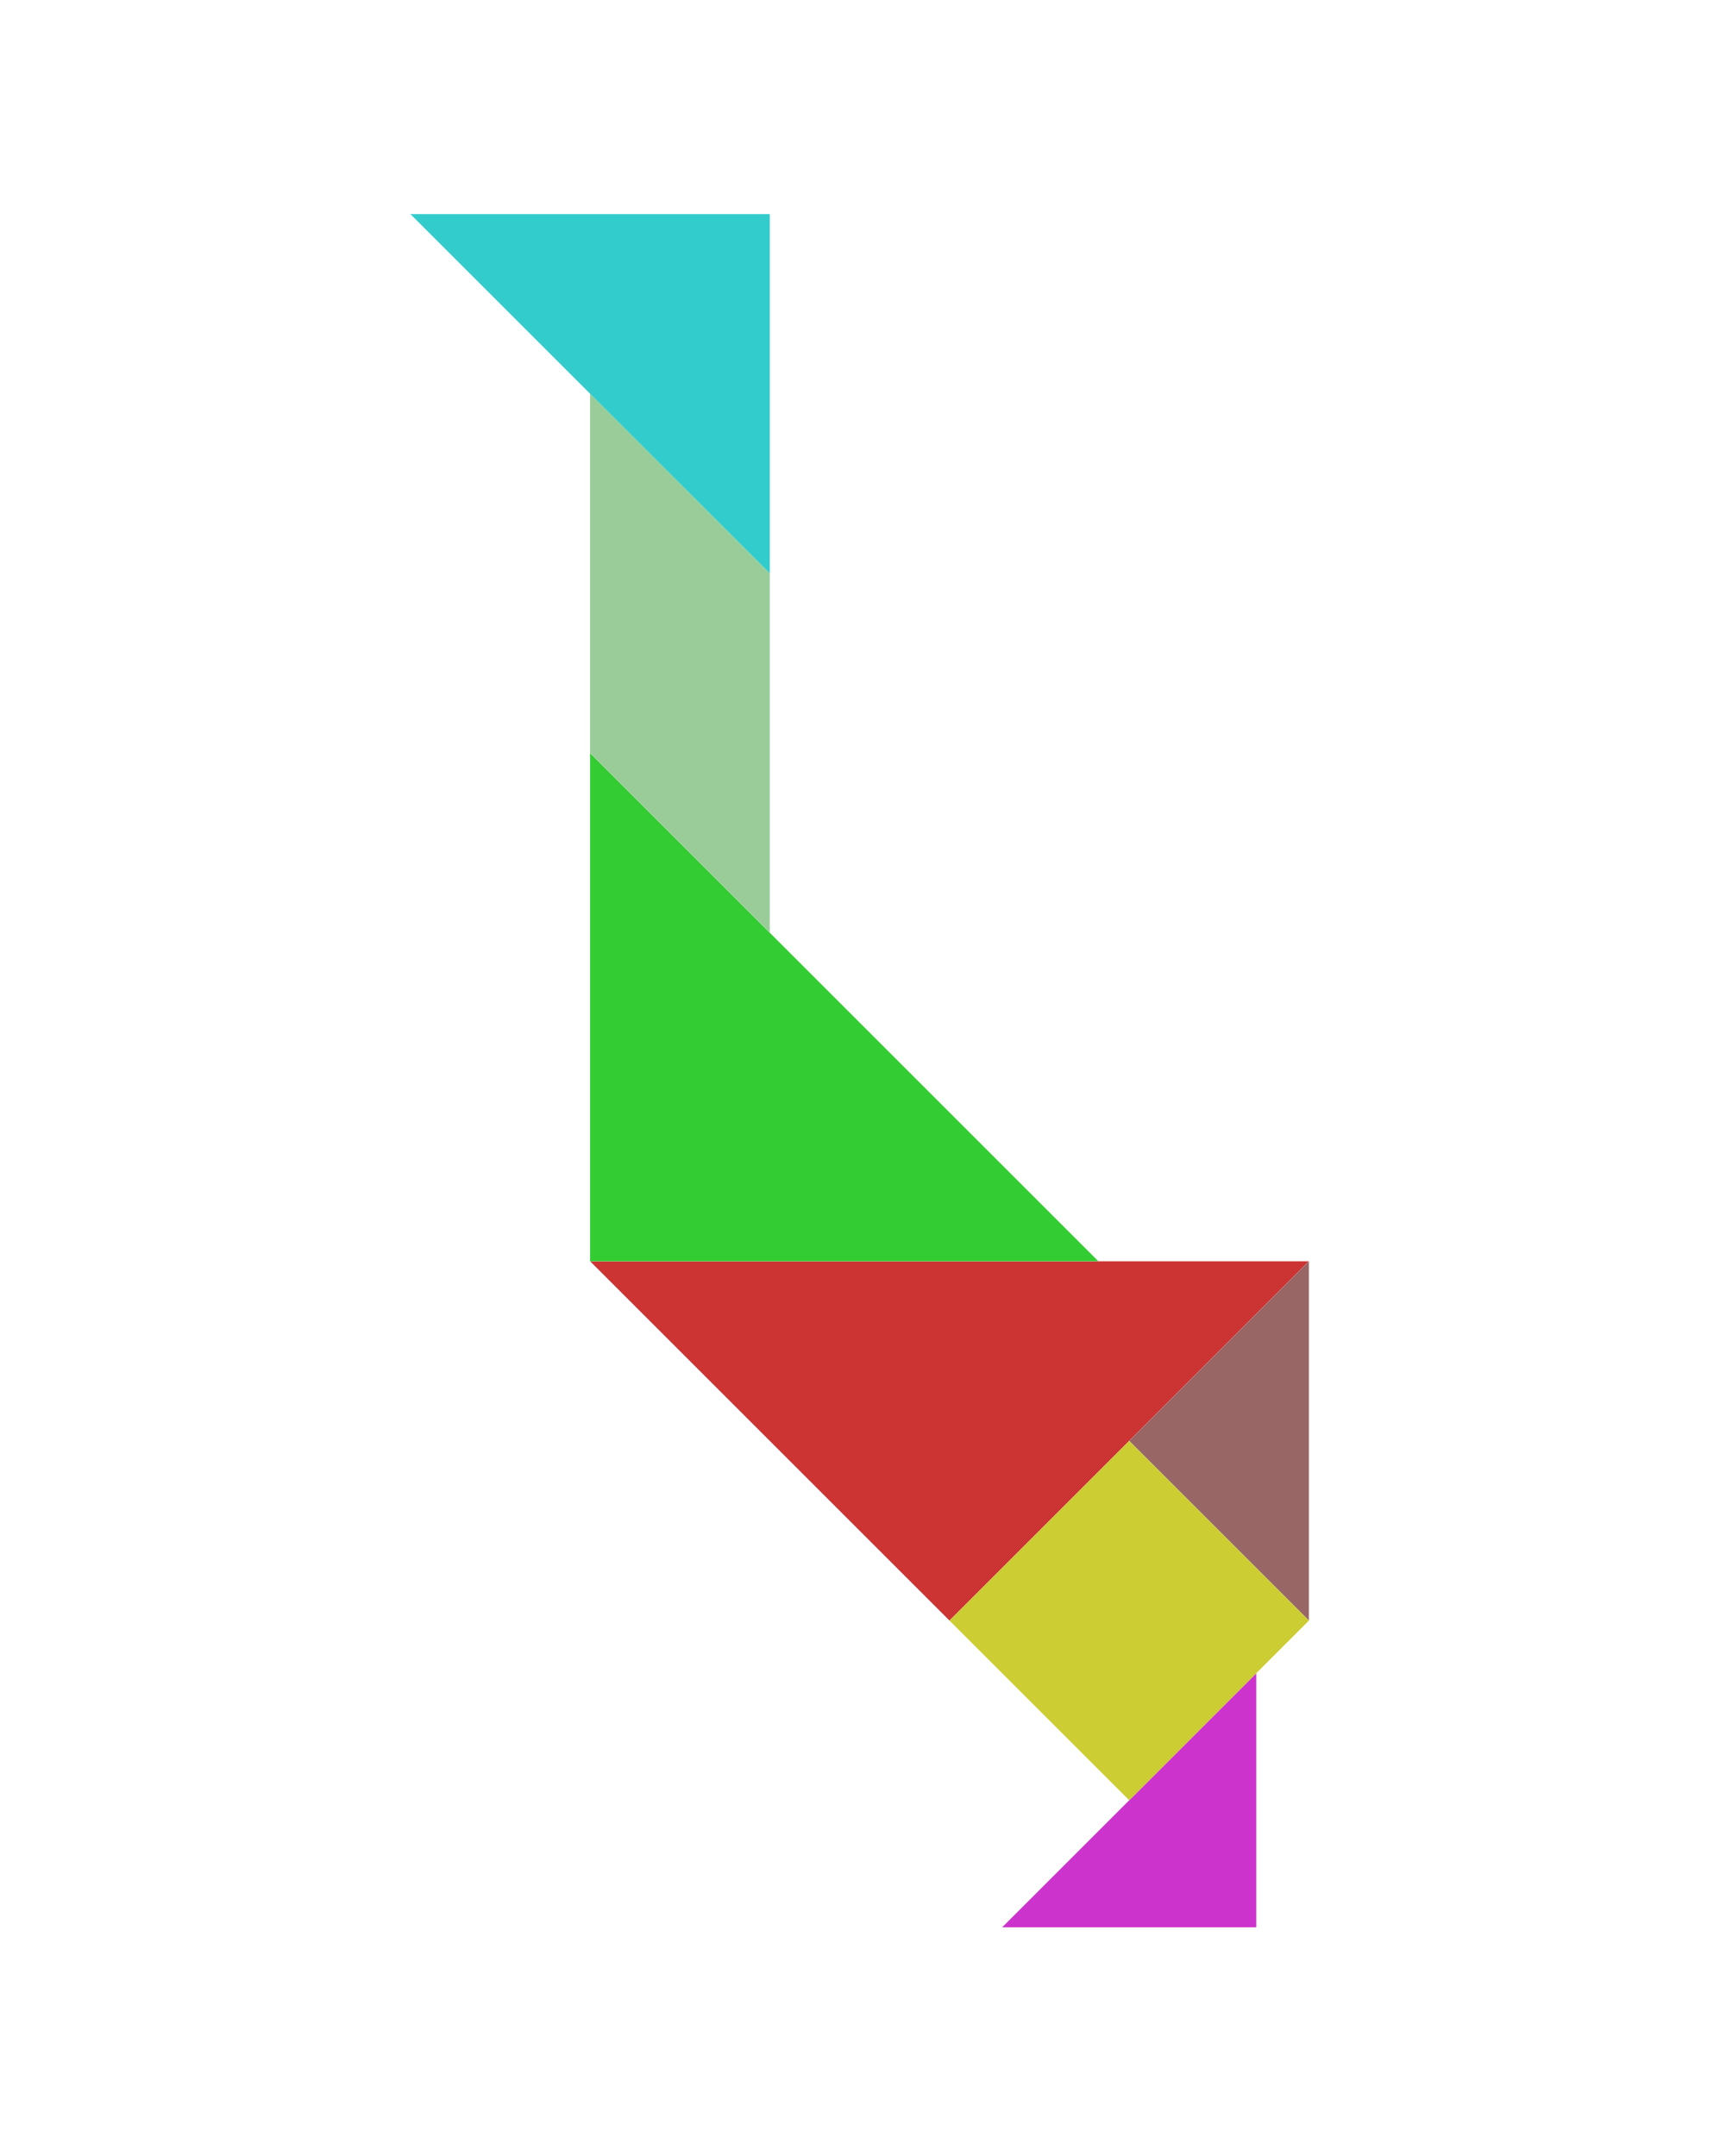
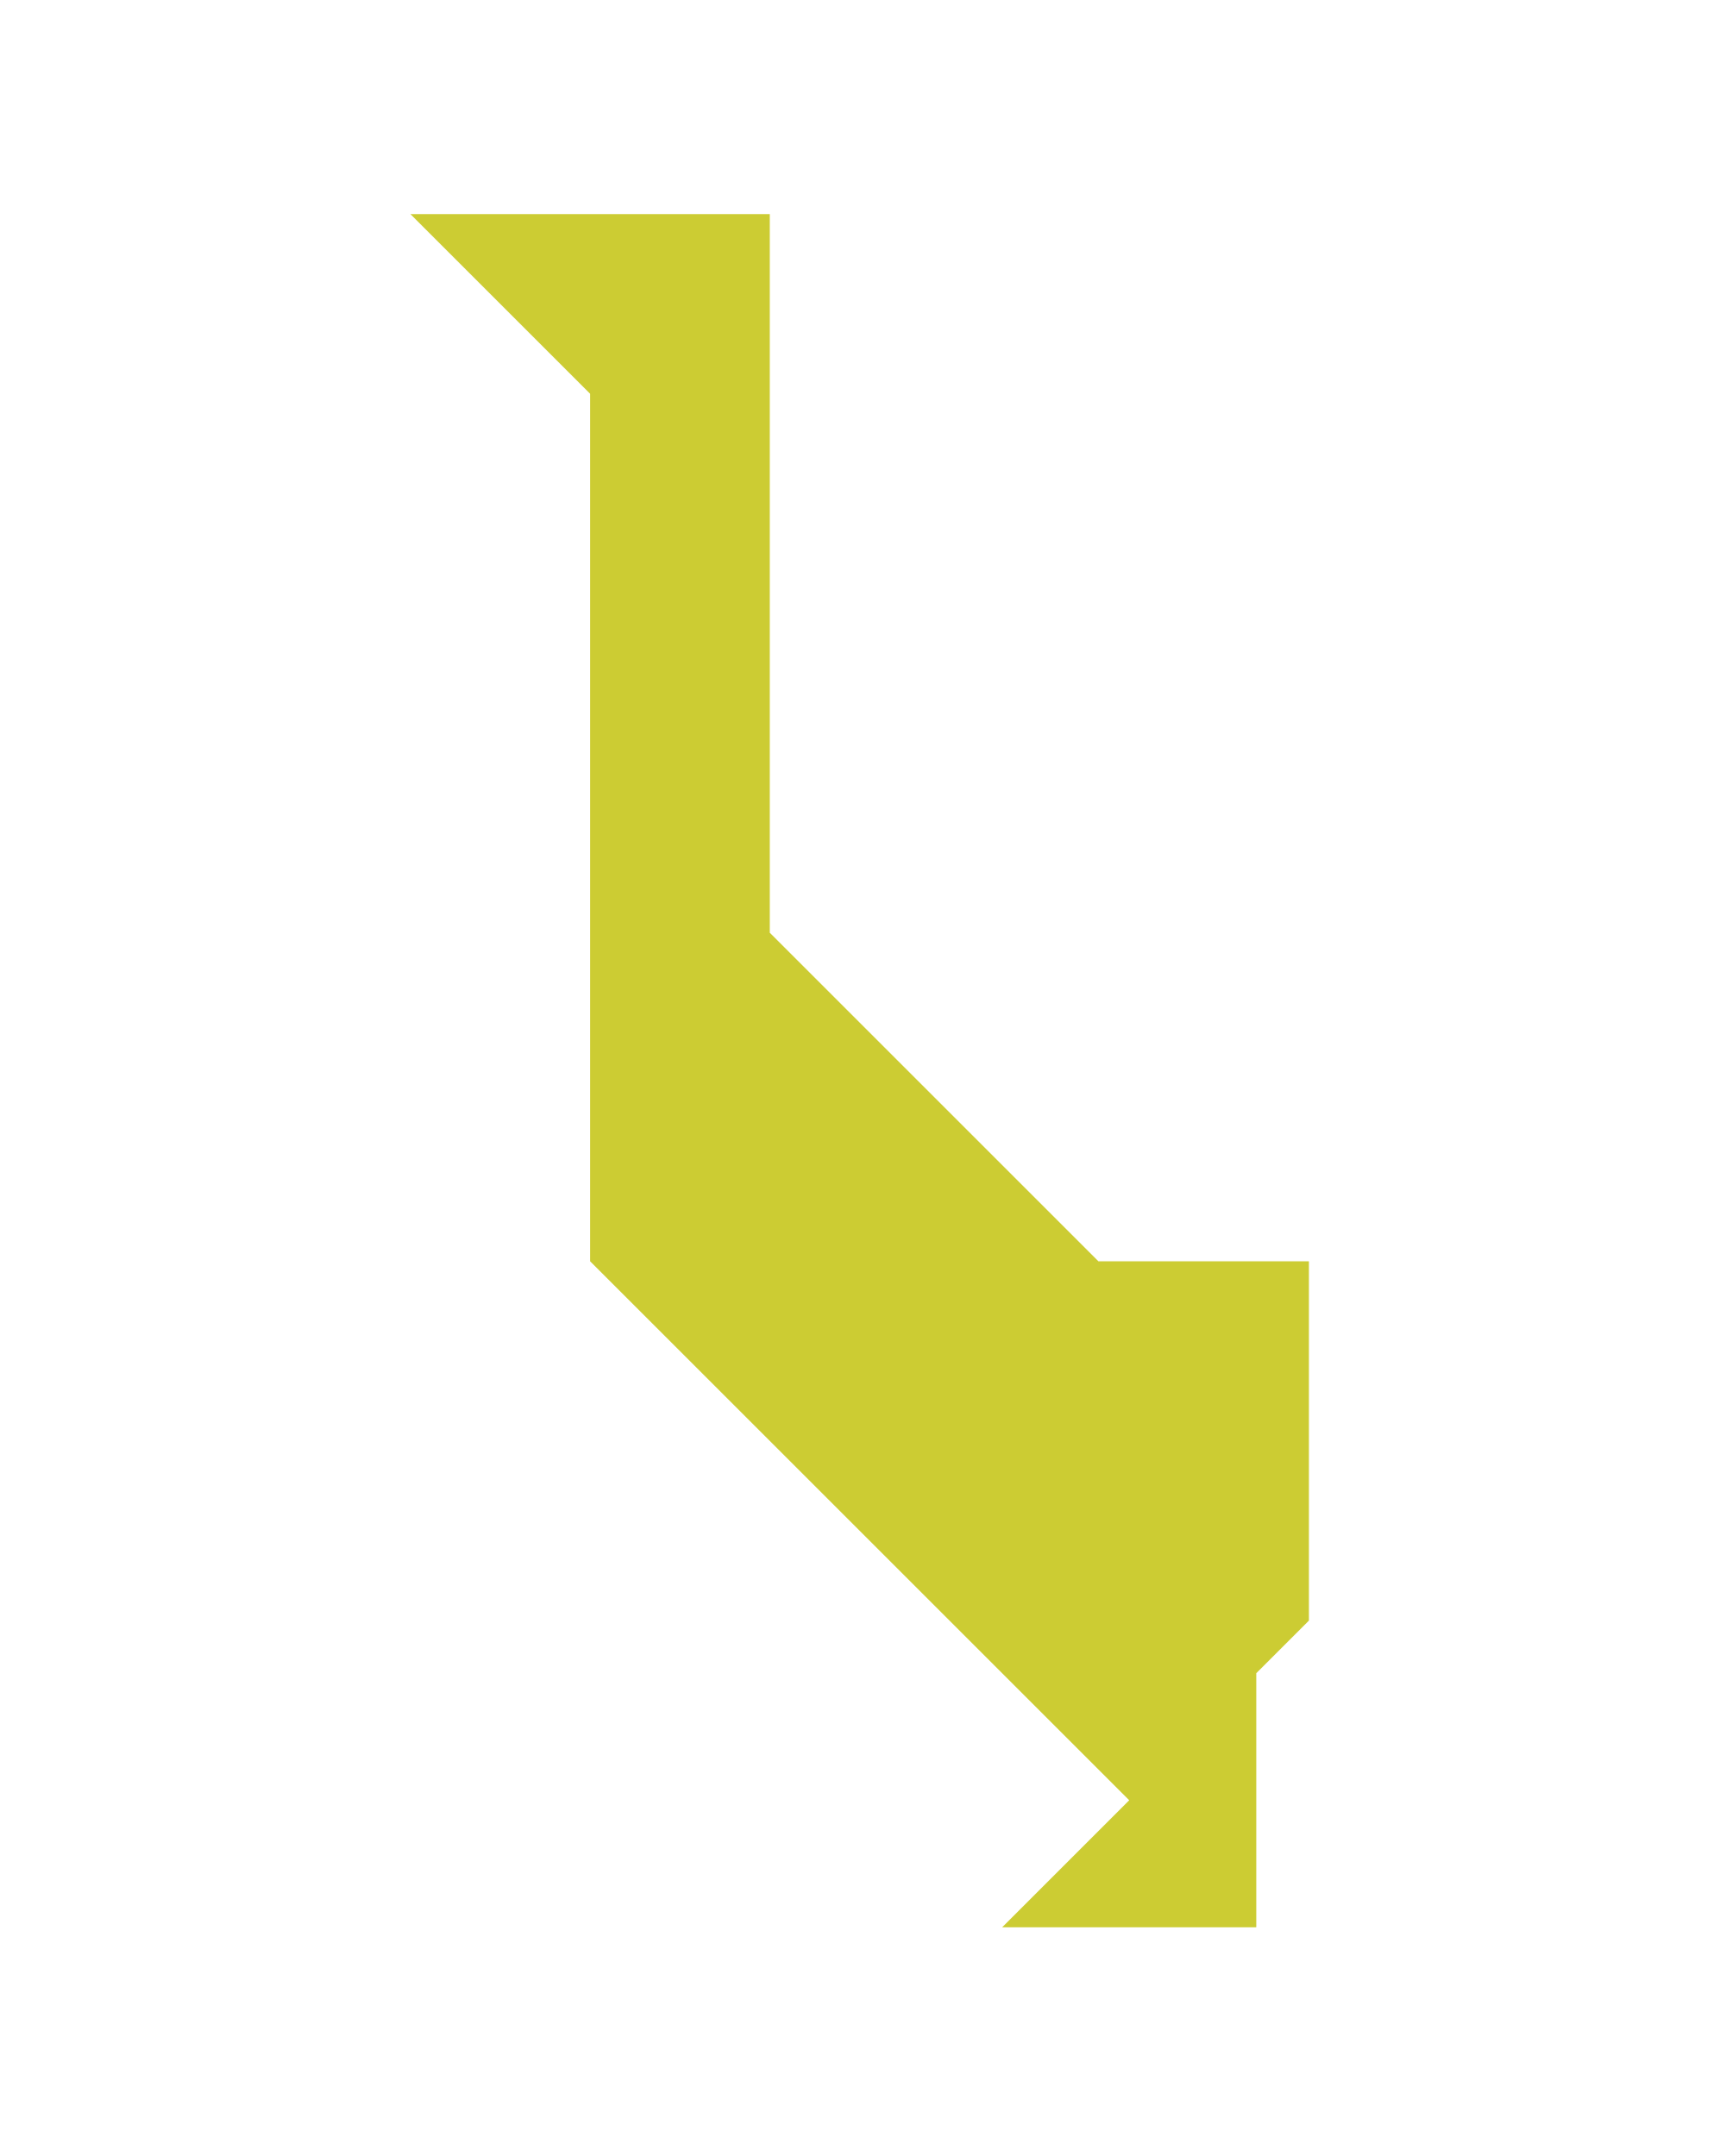
<svg xmlns="http://www.w3.org/2000/svg" version="1.1" id="Layer_1" x="0px" y="0px" width="240.094px" height="300px" viewBox="0 0 240.094 300" enable-background="new 0 0 240.094 300" xml:space="preserve">
-   <polygon fill="#CC3333" points="182.094,175.5 132.094,225.5 82.094,175.5 " />
-   <polygon fill="#33CC33" points="152.805,175.5 82.094,175.5 82.094,104.789 " />
-   <polygon fill="#996666" points="157.095,200.499 182.095,225.499 182.095,175.499 " />
-   <polygon fill="#CC33CC" points="174.772,268.178 174.772,232.822 139.417,268.178 " />
-   <polygon fill="#99CC99" points="82.094,104.789 82.094,54.789 107.094,79.789 107.094,129.789 " />
-   <polygon fill="#33CCCC" points="107.094,79.789 57.094,29.789 107.094,29.79 " />
-   <polygon fill="#CCCC33" points="157.094,200.499 157.094,200.499 132.094,225.499 157.095,250.5 182.095,225.5 " />
+   <polygon fill="#CCCC33" points="182.096,175.499 182.094,175.501 182.094,175.5 152.805,175.5 107.094,129.789 107.094,129.789   107.094,29.79 57.094,29.789 82.094,54.789 82.094,175.5 157.095,250.499 139.417,268.178 174.771,268.178 174.771,232.824   182.096,225.5 182.096,225.499 182.096,225.499 " />
</svg>
